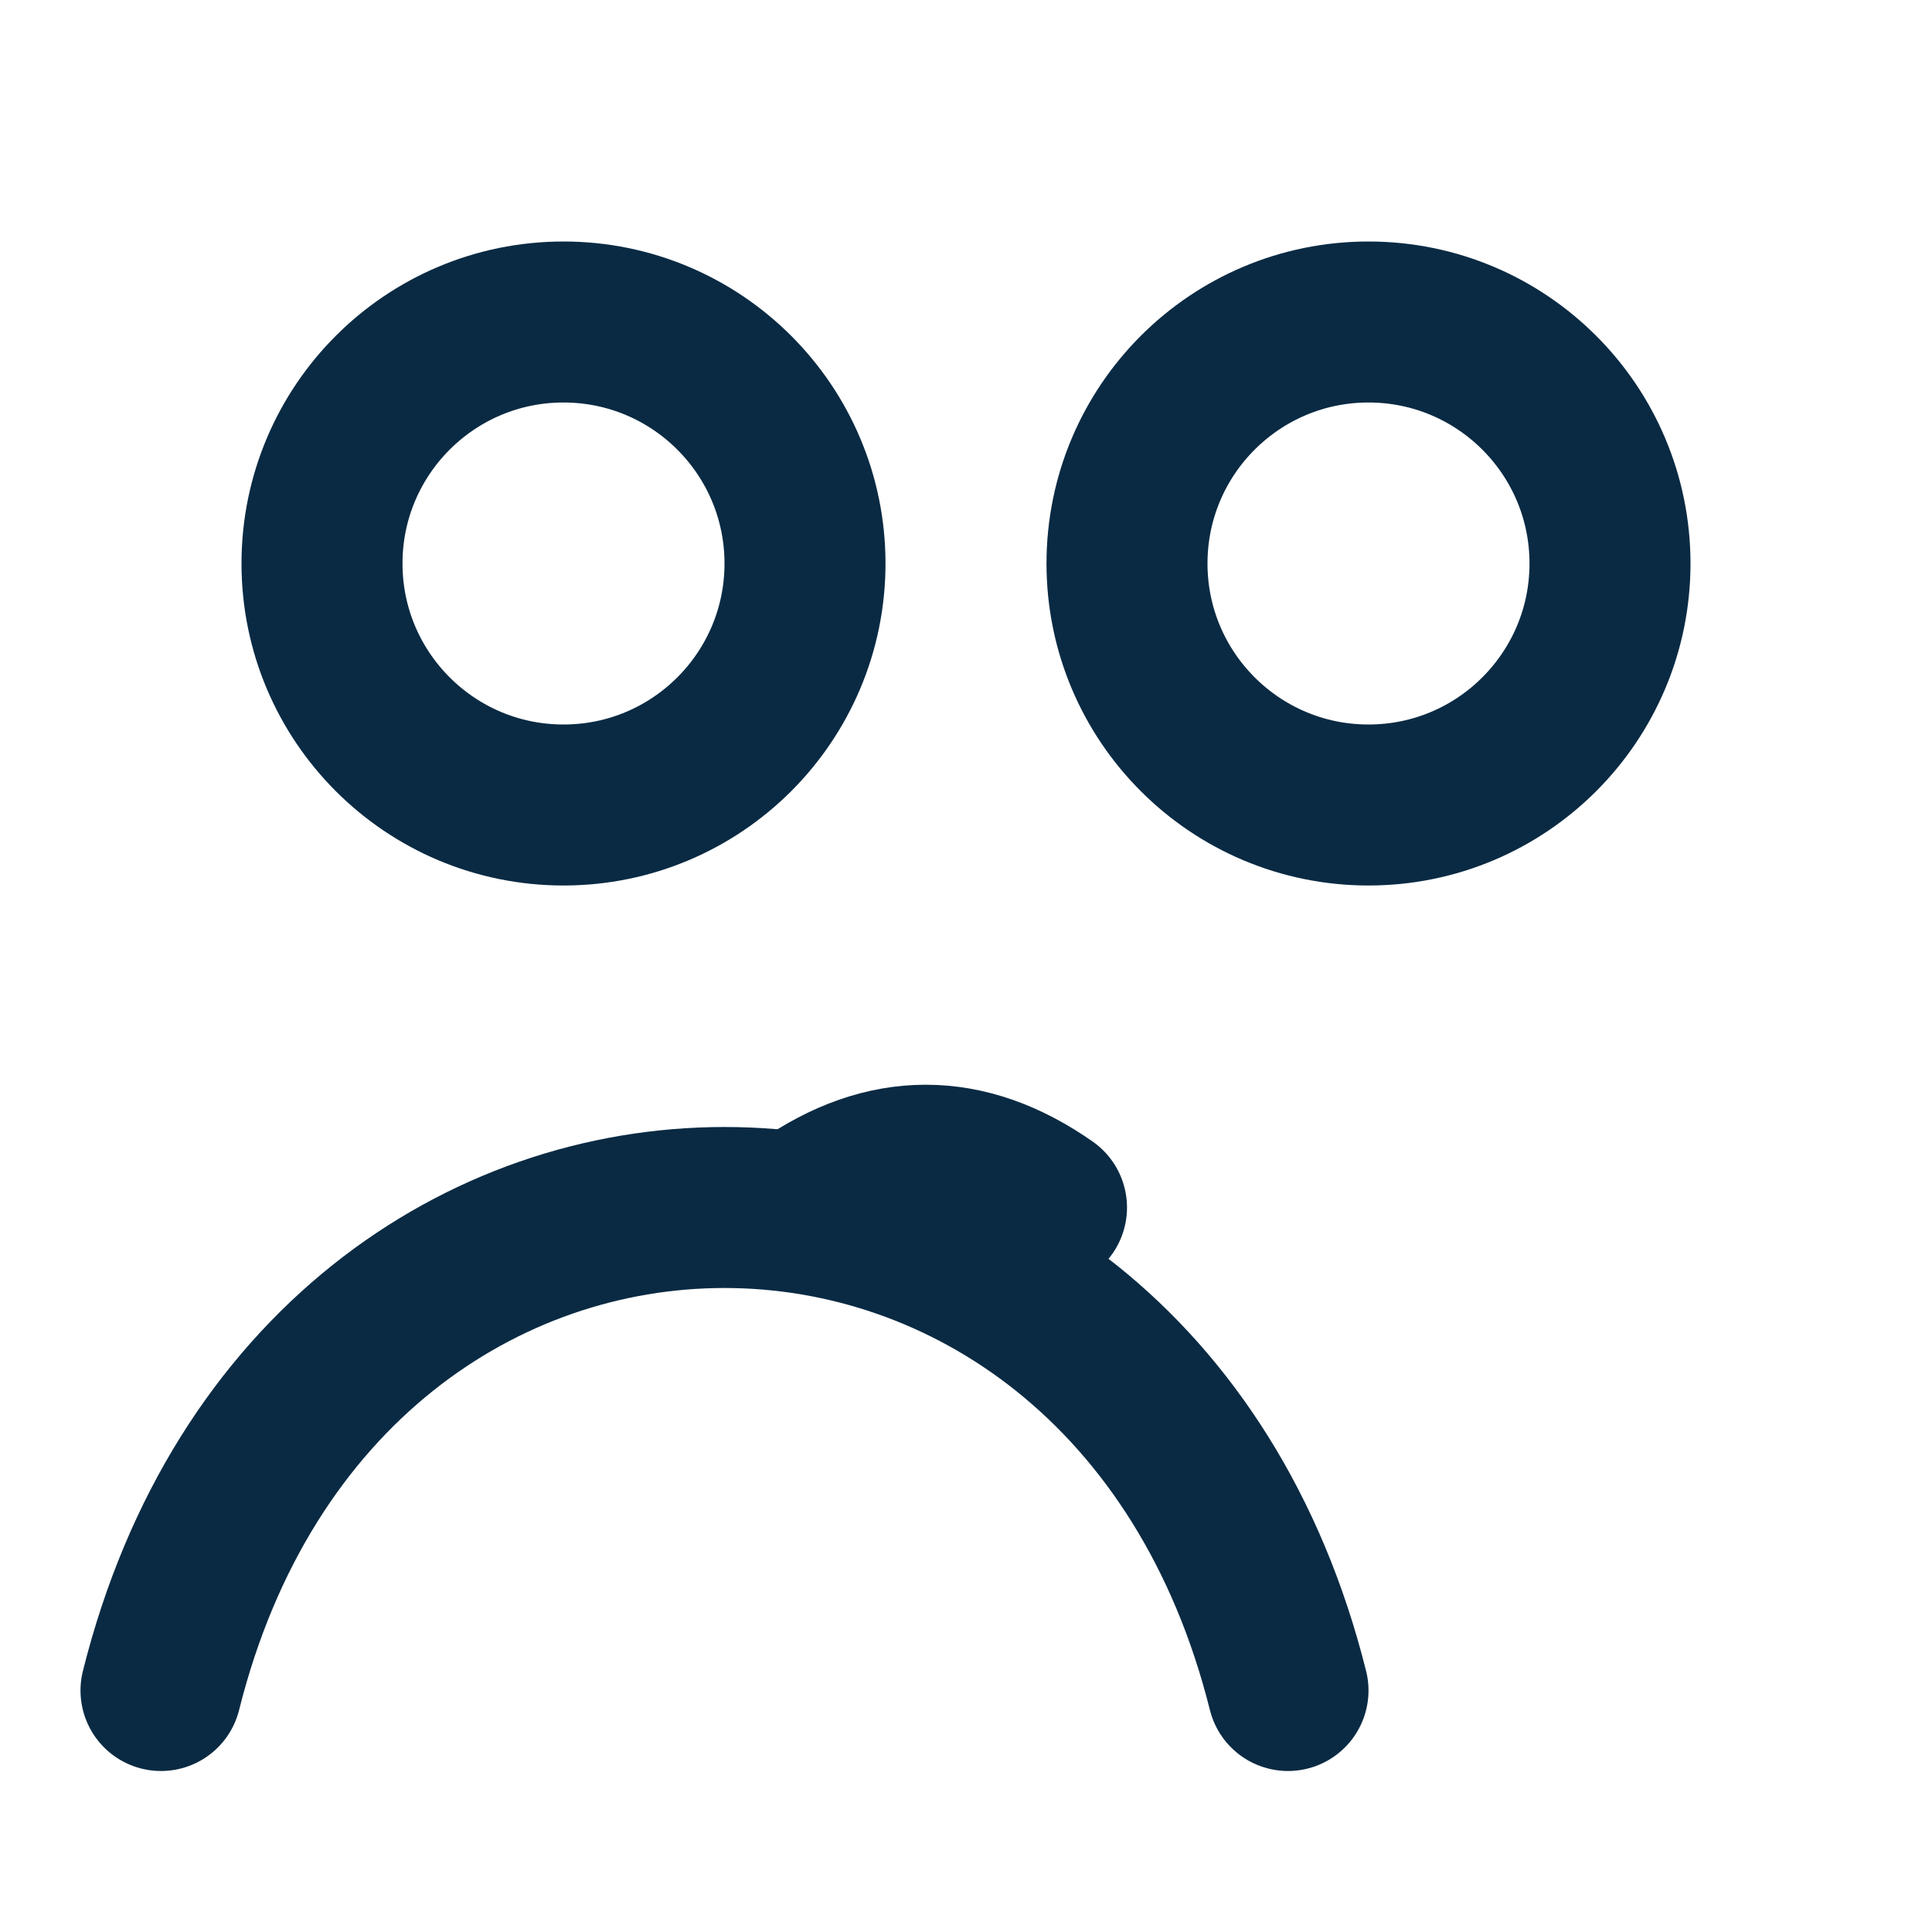
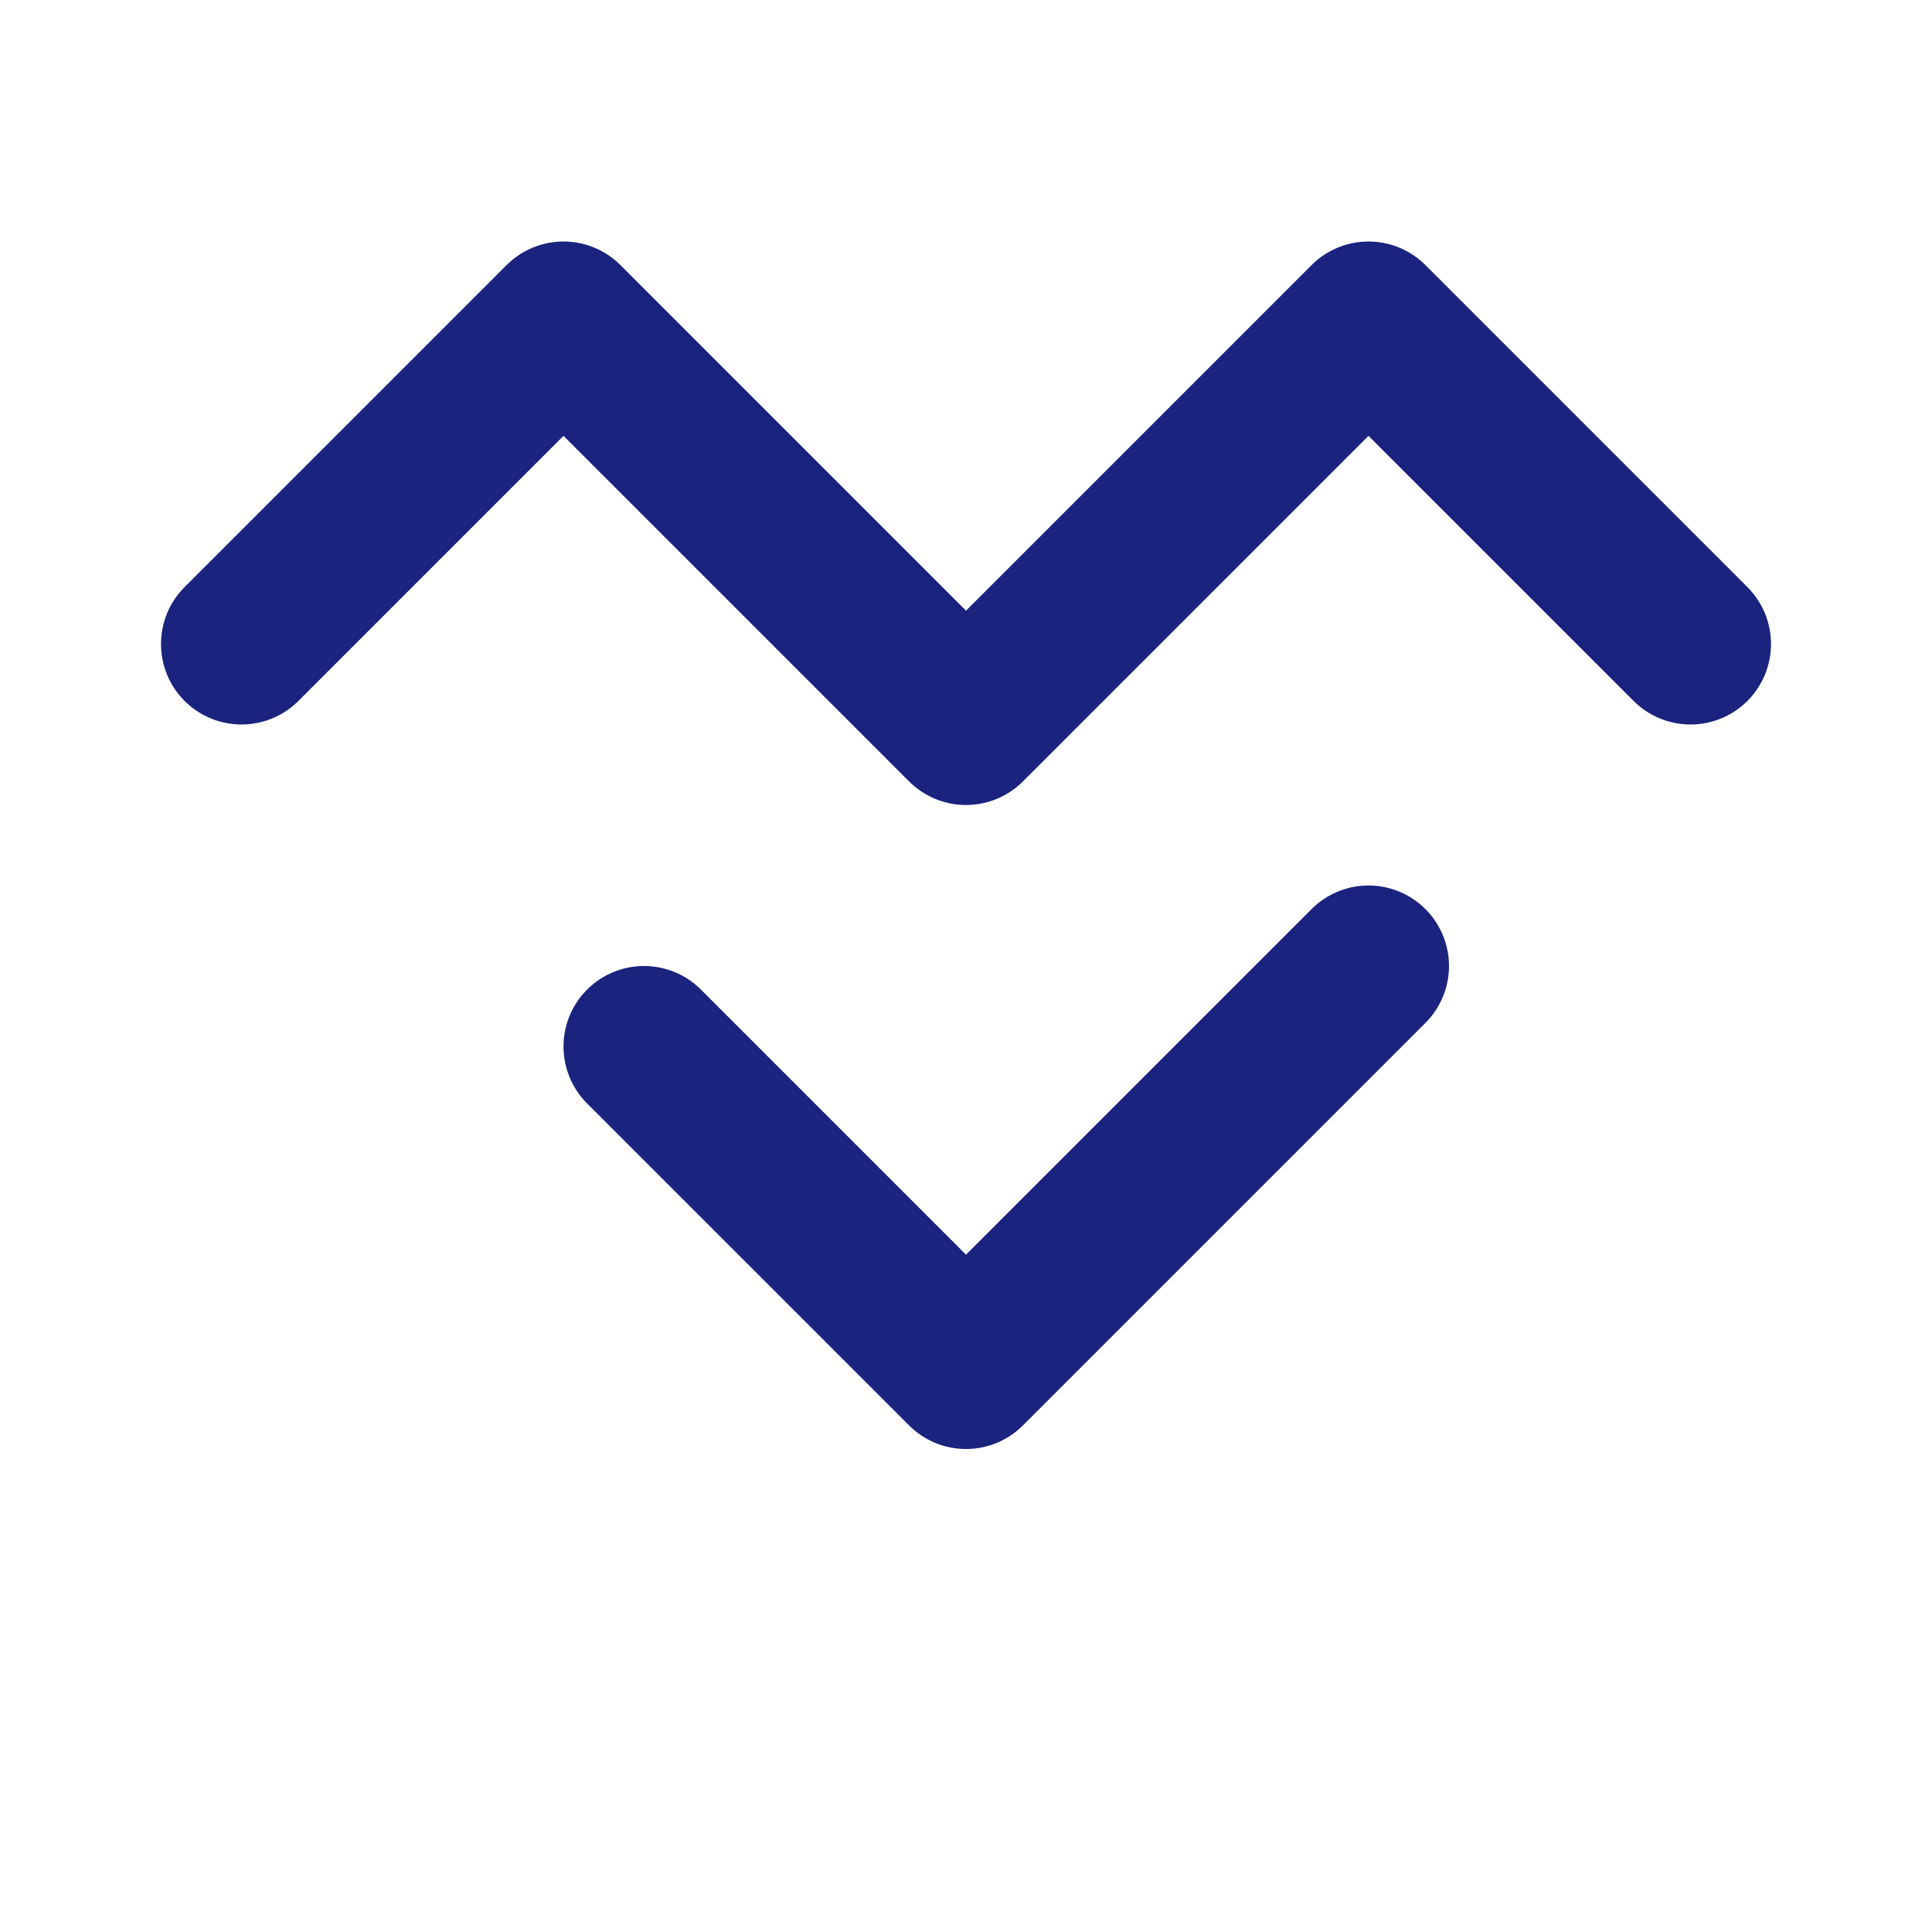
- <svg width="28" height="28" viewBox="0 0 24 24" fill="none" stroke="#0A2A43" stroke-width="2" stroke-linecap="round" stroke-linejoin="round">
-   <circle cx="7" cy="7" r="3" />
-   <circle cx="17" cy="7" r="3" />
-   <path d="M2 21c1-4 4-6 7-6s6 2 7 6" />
-   <path d="M10 15c1-.7 2-.7 3 0" />
+ <svg width="28" height="28" viewBox="0 0 24 24" fill="none" stroke="#1A237E" stroke-width="2" stroke-linecap="round" stroke-linejoin="round">
+   <path d="M8 13l4 4 5-5" />
+   <path d="M3 8l4-4 5 5 5-5 4 4" />
</svg>
